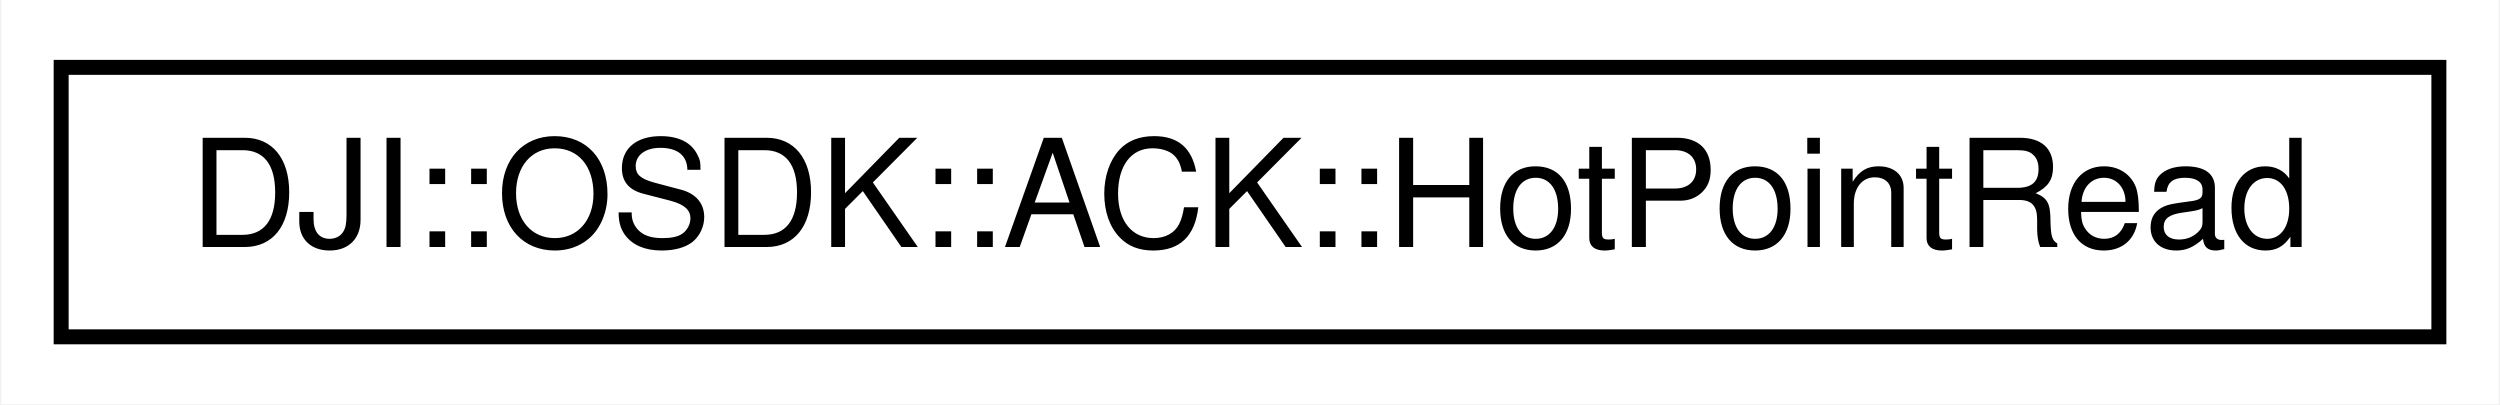
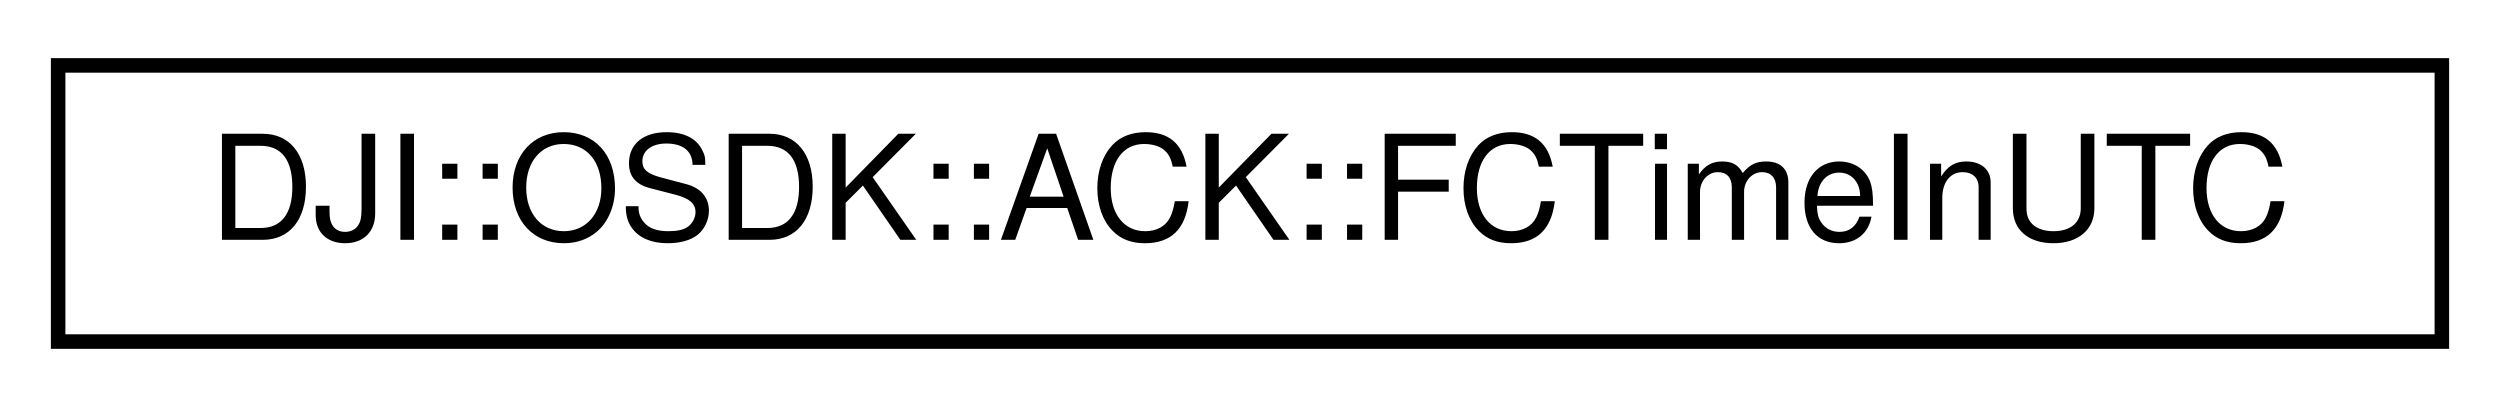
- <svg xmlns="http://www.w3.org/2000/svg" xmlns:xlink="http://www.w3.org/1999/xlink" width="167pt" height="27pt" viewBox="0.00 0.00 166.83 27.00">
-   <g id="graph0" class="graph" transform="scale(1 1) rotate(0) translate(4 23)">
-     <polygon fill="#ffffff" stroke="transparent" points="-4,4 -4,-23 162.832,-23 162.832,4 -4,4" />
+ <svg xmlns="http://www.w3.org/2000/svg" xmlns:xlink="http://www.w3.org/1999/xlink" width="172pt" height="28pt" viewBox="0.00 0.00 172.00 28.00">
+   <g id="graph0" class="graph" transform="scale(1 1) rotate(0) translate(4 24)">
+     <polygon fill="white" stroke="none" points="-4,4 -4,-24 168,-24 168,4 -4,4" />
    <g id="node1" class="node">
      <g id="a_node1">
-         <a xlink:href="structDJI_1_1OSDK_1_1ACK_1_1HotPointRead.html" target="_top" xlink:title="This struct is returned from the DJI::OSDK::HotpointMission::readData blocking API.">
-           <polygon fill="#ffffff" stroke="#000000" points="0,-.5 0,-18.5 158.832,-18.5 158.832,-.5 0,-.5" />
-           <text text-anchor="middle" x="79.416" y="-6.5" font-family="Helvetica,sans-Serif" font-size="10.00" fill="#000000">DJI::OSDK::ACK::HotPointRead</text>
+         <a xlink:href="structDJI_1_1OSDK_1_1ACK_1_1FCTimeInUTC.html" target="_top" xlink:title="This struct captures PushData when subscribe to UTC &amp; FC time in hardware sync.">
+           <polygon fill="white" stroke="black" points="0,-0.5 0,-19.5 164,-19.5 164,-0.5 0,-0.5" />
+           <text text-anchor="middle" x="82" y="-7.5" font-family="Helvetica,sans-Serif" font-size="10.00">DJI::OSDK::ACK::FCTimeInUTC</text>
        </a>
      </g>
    </g>
  </g>
</svg>
